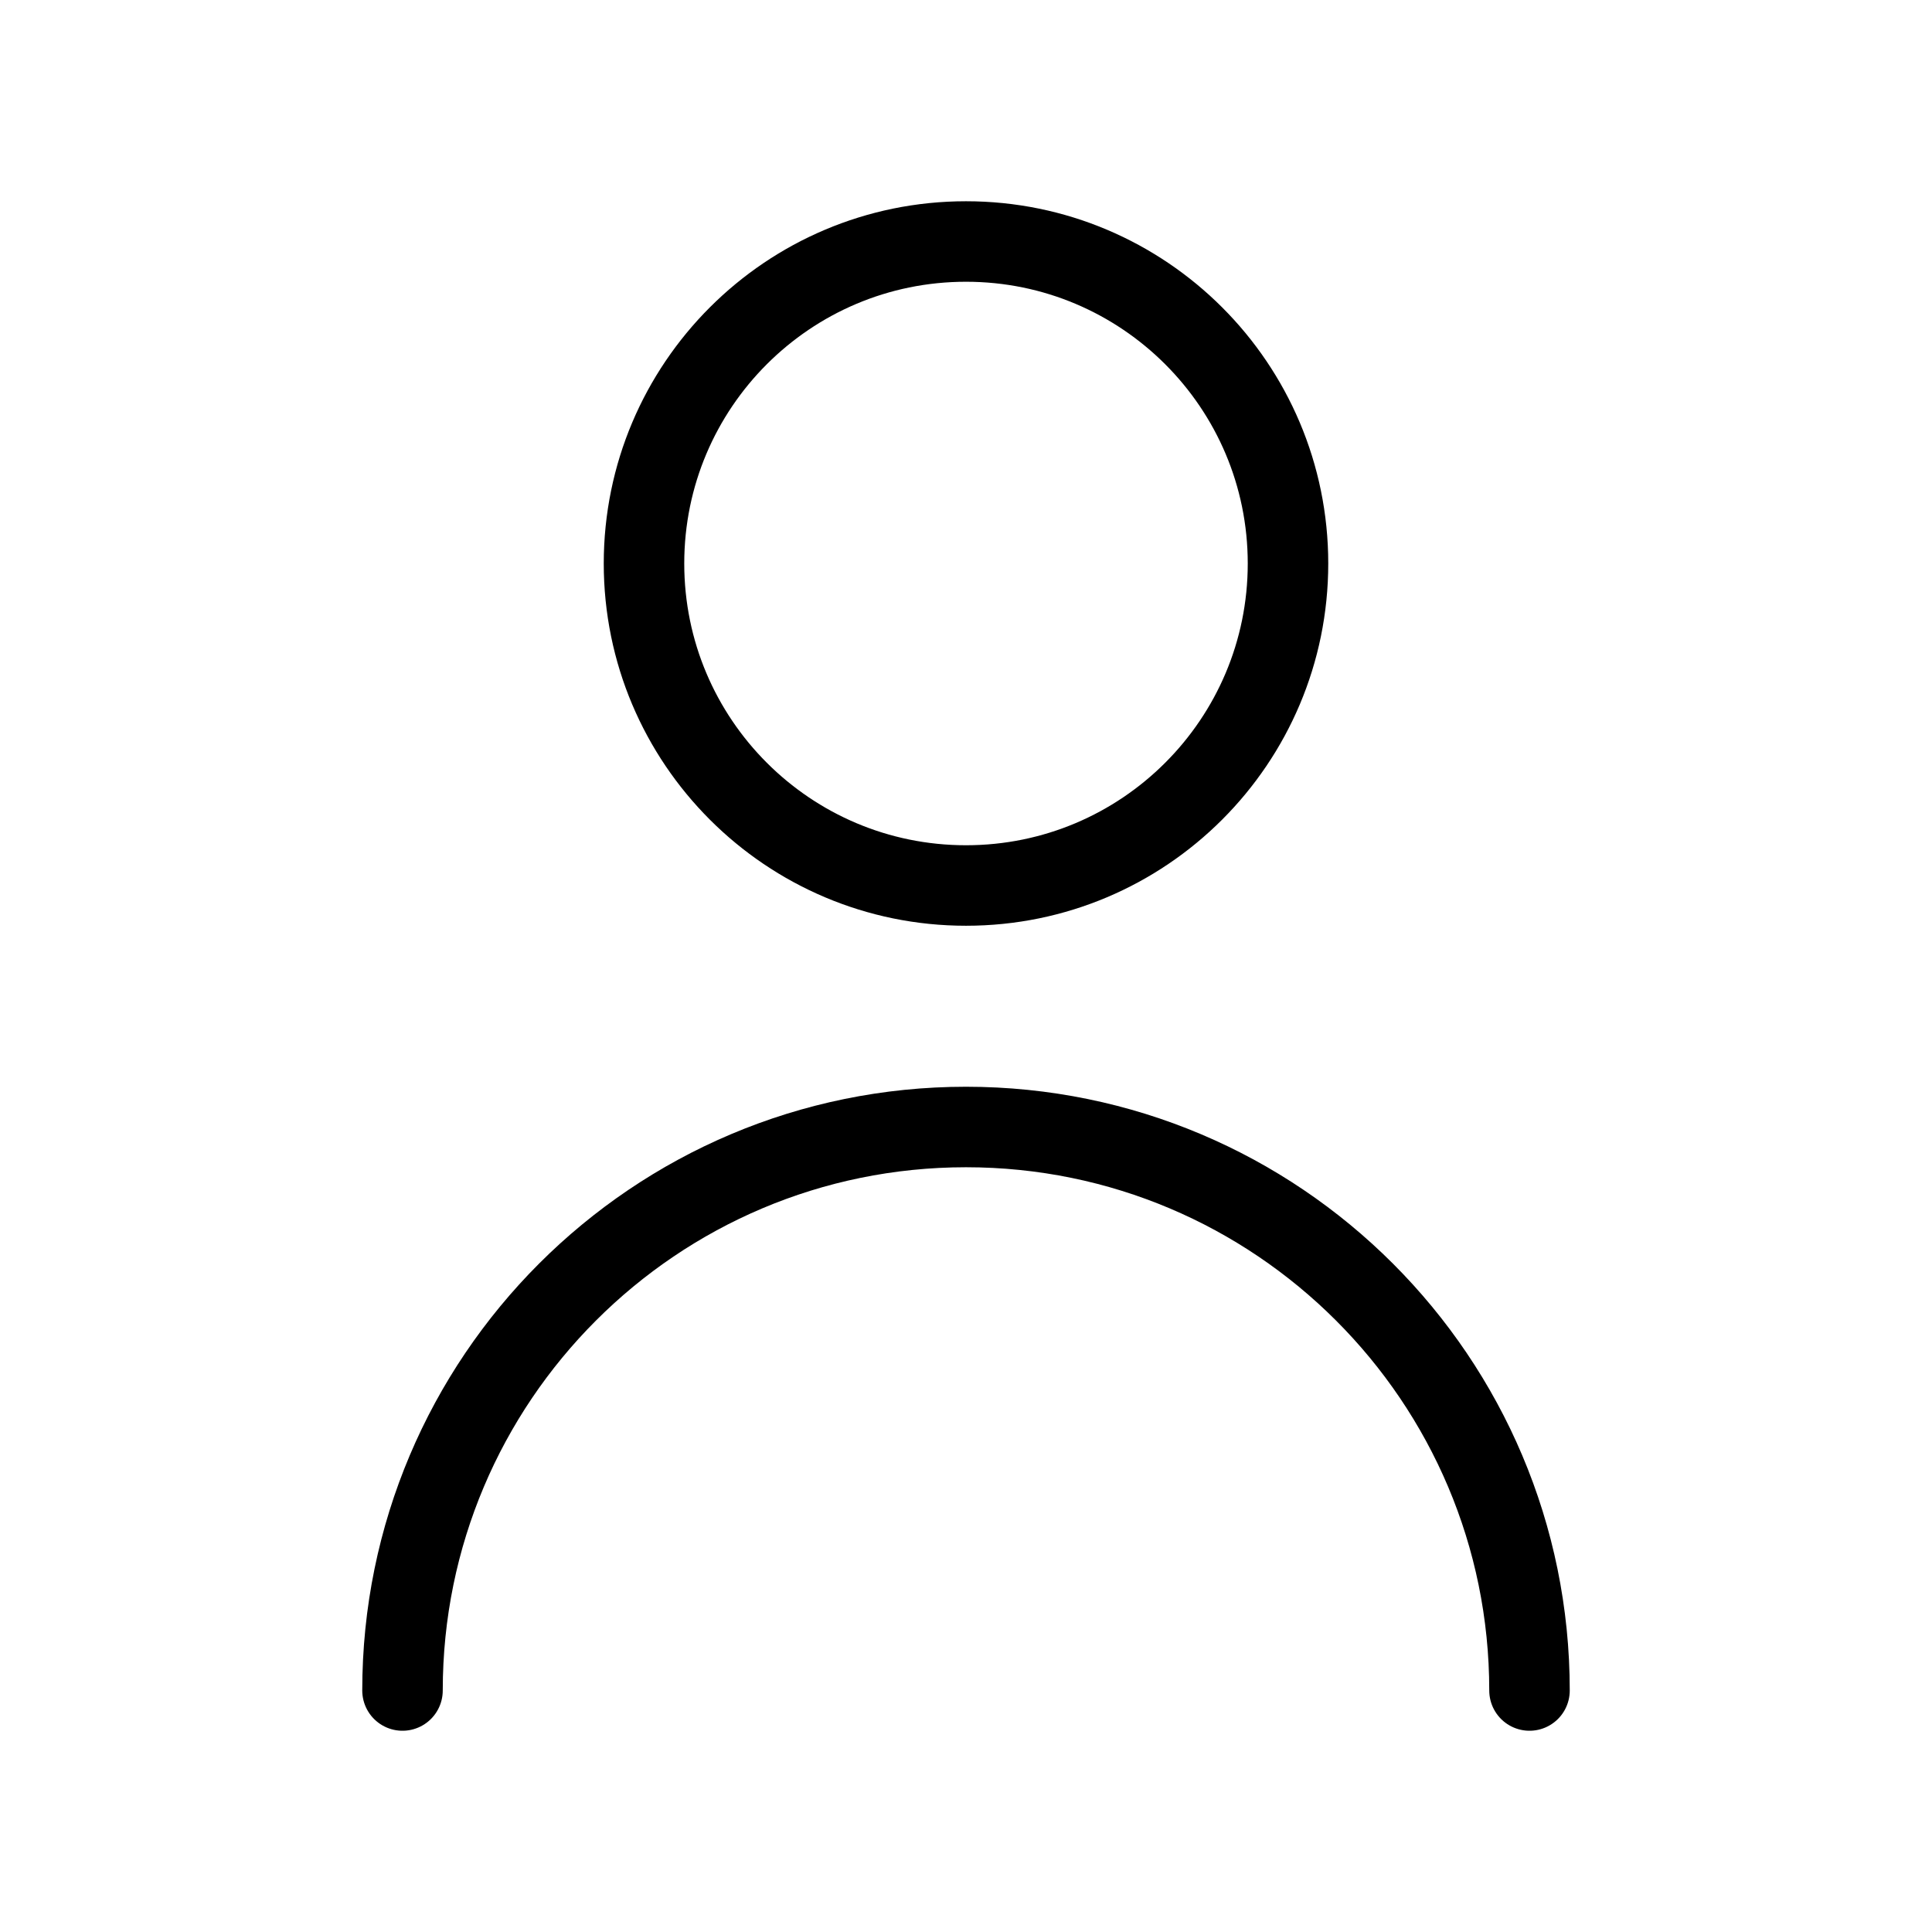
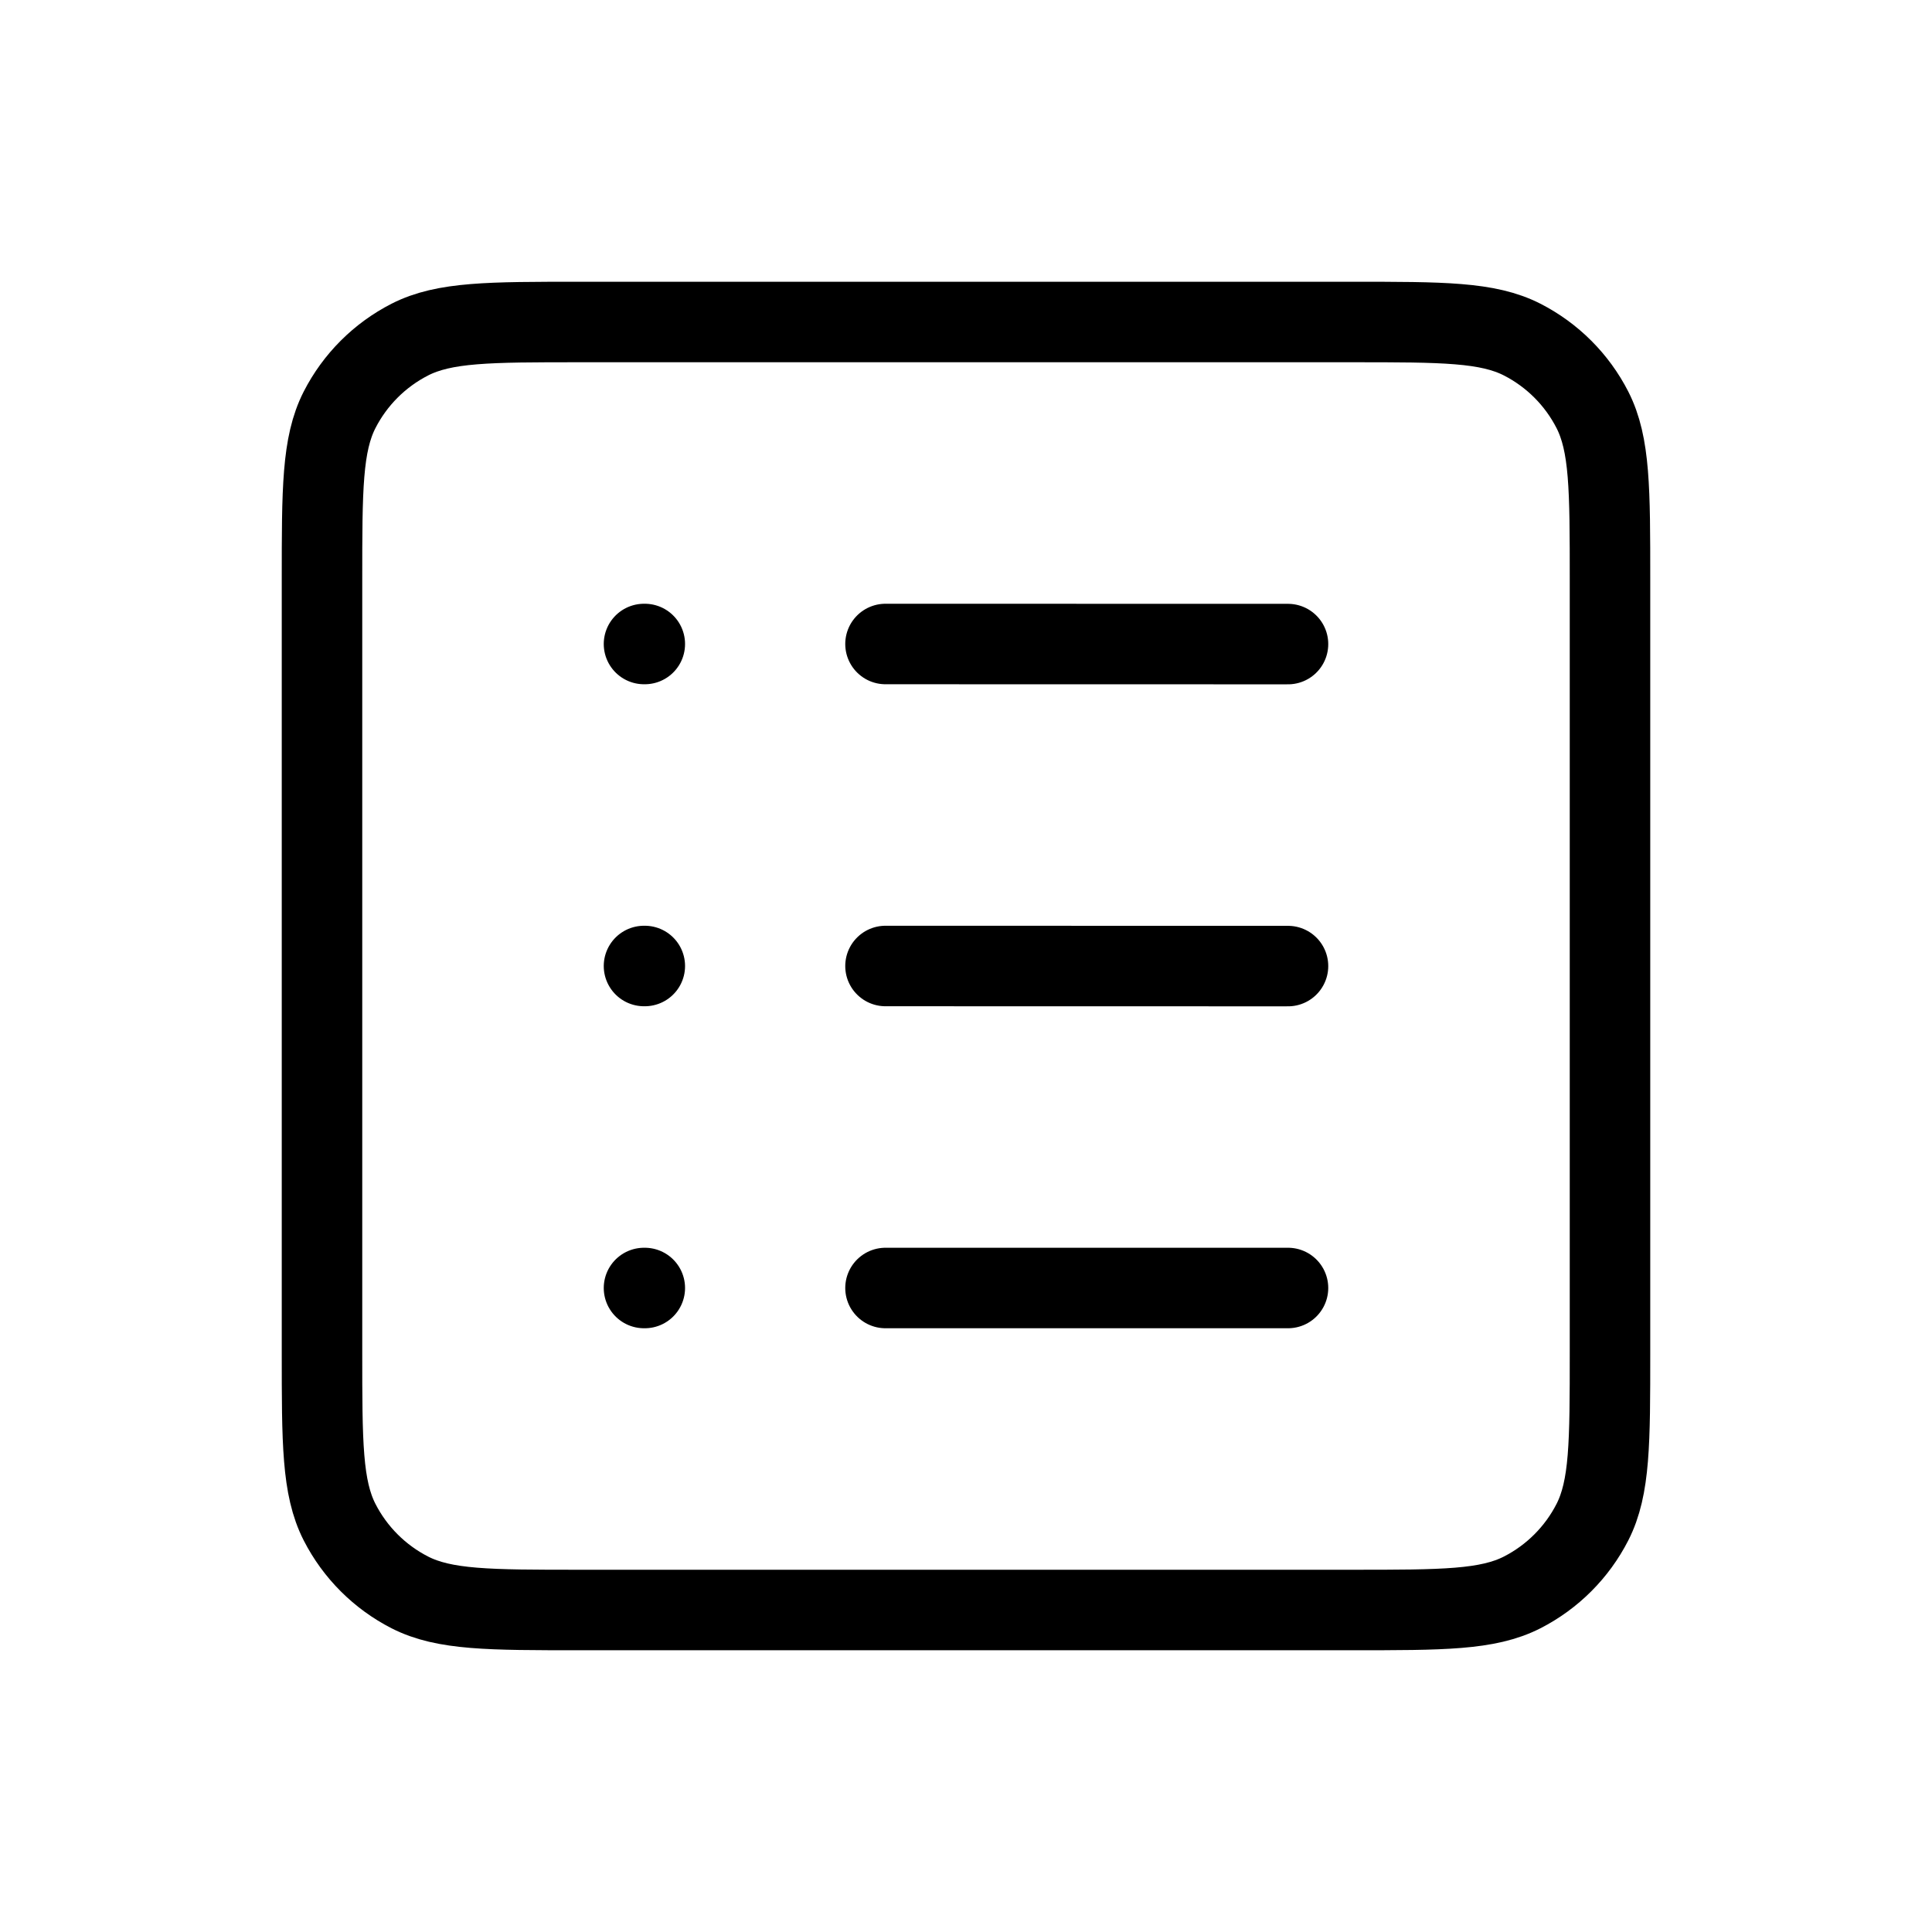
<svg xmlns="http://www.w3.org/2000/svg" width="24" height="24" viewBox="0 0 24 24" fill="none">
-   <path d="M5 21C5 17.134 8.134 14 12 14C15.866 14 19 17.134 19 21M16 7C16 9.209 14.209 11 12 11C9.791 11 8 9.209 8 7C8 4.791 9.791 3 12 3C14.209 3 16 4.791 16 7Z" stroke="black" stroke-linecap="round" stroke-linejoin="round" />
+   <path d="M11 8L16 8.001M11 12L16 12.001M11 16L16 16M8 16H8.01M8 12H8.01M8 8H8.01M7.2 4H16.8C17.92 4 18.48 4 18.908 4.218C19.284 4.41 19.59 4.716 19.782 5.092C20 5.52 20 6.08 20 7.2V16.8C20 17.92 20 18.48 19.782 18.908C19.59 19.284 19.284 19.59 18.908 19.782C18.48 20 17.92 20 16.8 20H7.2C6.08 20 5.52 20 5.092 19.782C4.716 19.59 4.41 19.284 4.218 18.908C4 18.48 4 17.92 4 16.8V7.2C4 6.08 4 5.52 4.218 5.092C4.41 4.716 4.716 4.41 5.092 4.218C5.52 4 6.08 4 7.2 4Z" stroke="black" stroke-linecap="round" stroke-linejoin="round" />
</svg>
